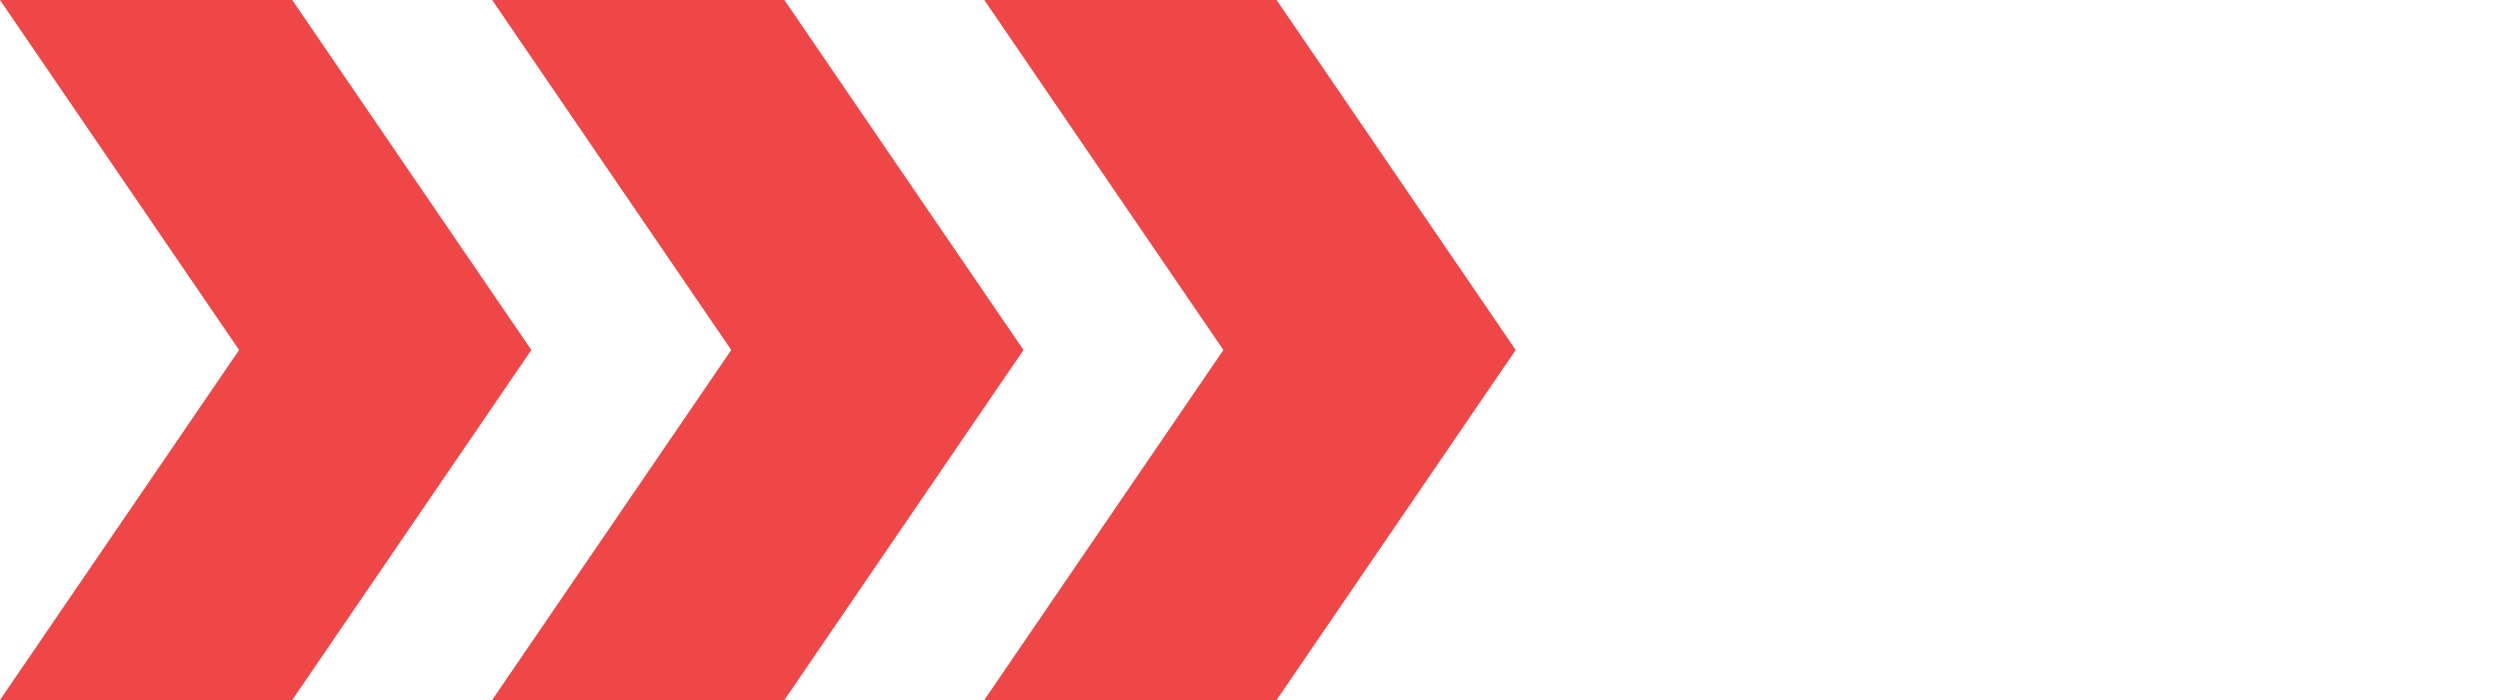
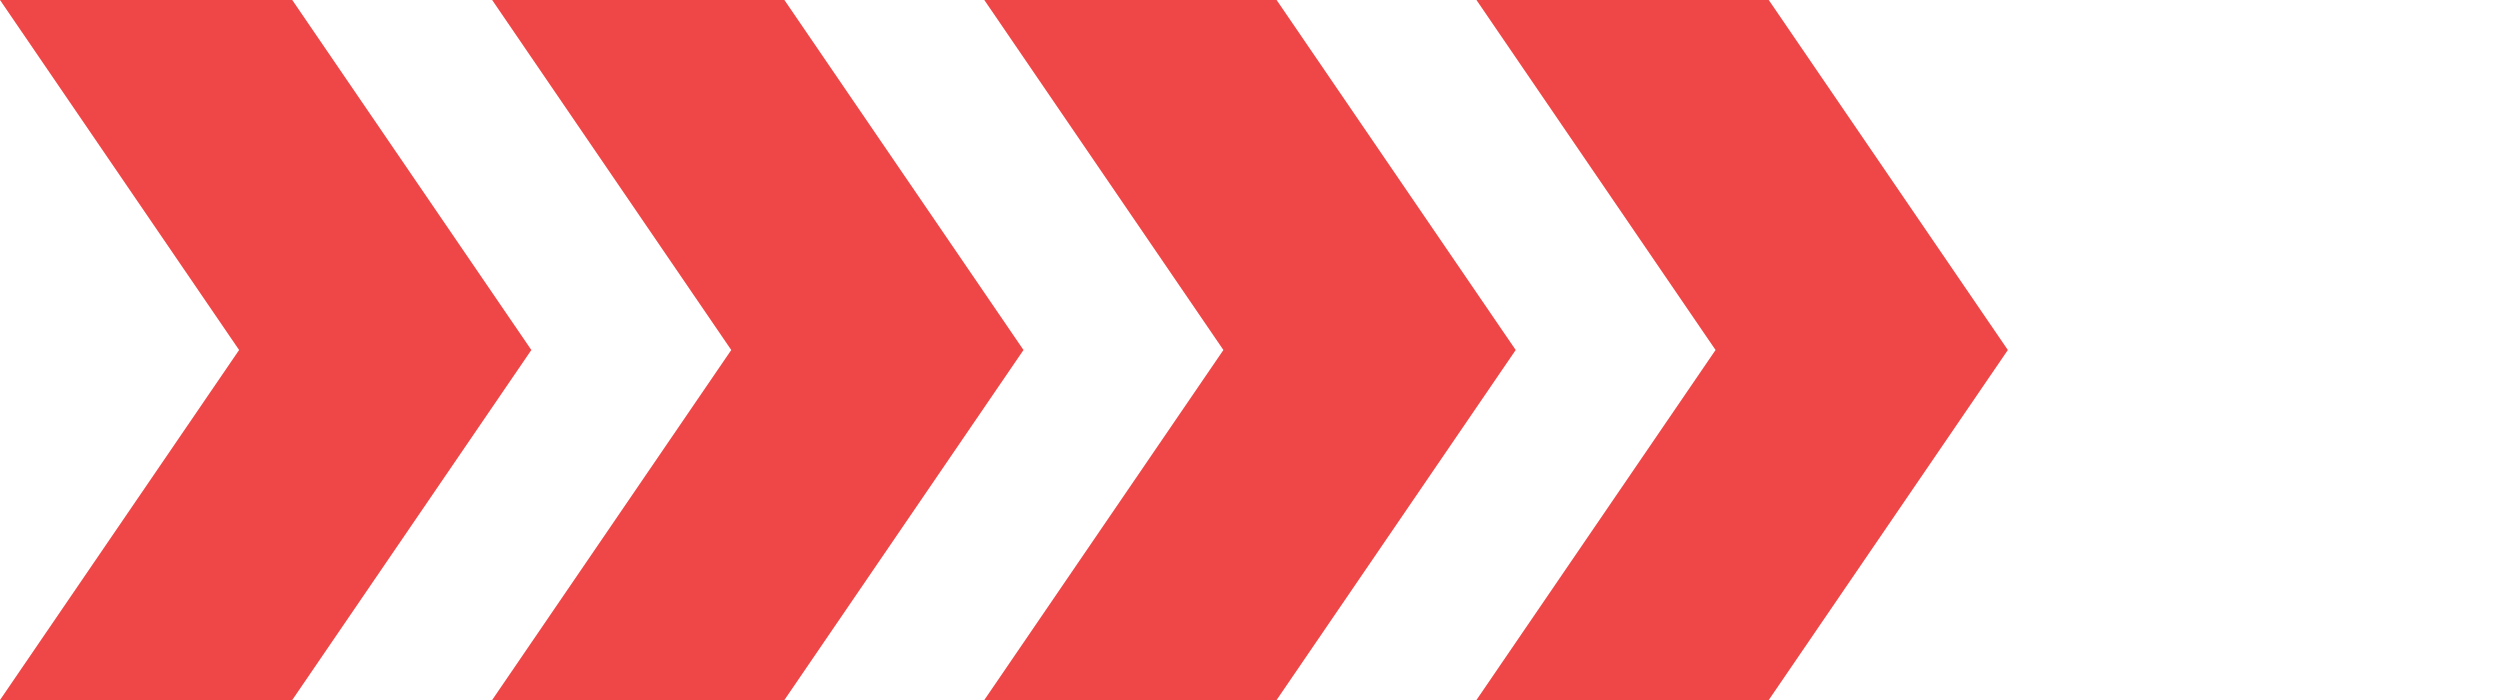
<svg xmlns="http://www.w3.org/2000/svg" width="50" height="14" viewBox="0 0 50 14" fill="none">
  <path fill-rule="evenodd" clip-rule="evenodd" d="M5.845 0L10.627 7L5.845 14H0L4.782 7L0 0H5.845Z" fill="#EF4747" />
  <path fill-rule="evenodd" clip-rule="evenodd" d="M15.688 0L20.47 7L15.688 14H9.843L14.625 7L9.843 0H15.688Z" fill="#EF4747" />
  <path fill-rule="evenodd" clip-rule="evenodd" d="M25.532 0L30.314 7L25.532 14H19.686L24.468 7L19.686 0H25.532Z" fill="#EF4747" />
+   <path fill-rule="evenodd" clip-rule="evenodd" d="M35.375 0L40.157 7L35.375 14H29.529L34.311 7L29.529 0H35.375Z" fill="#EF4747" />
</svg>
